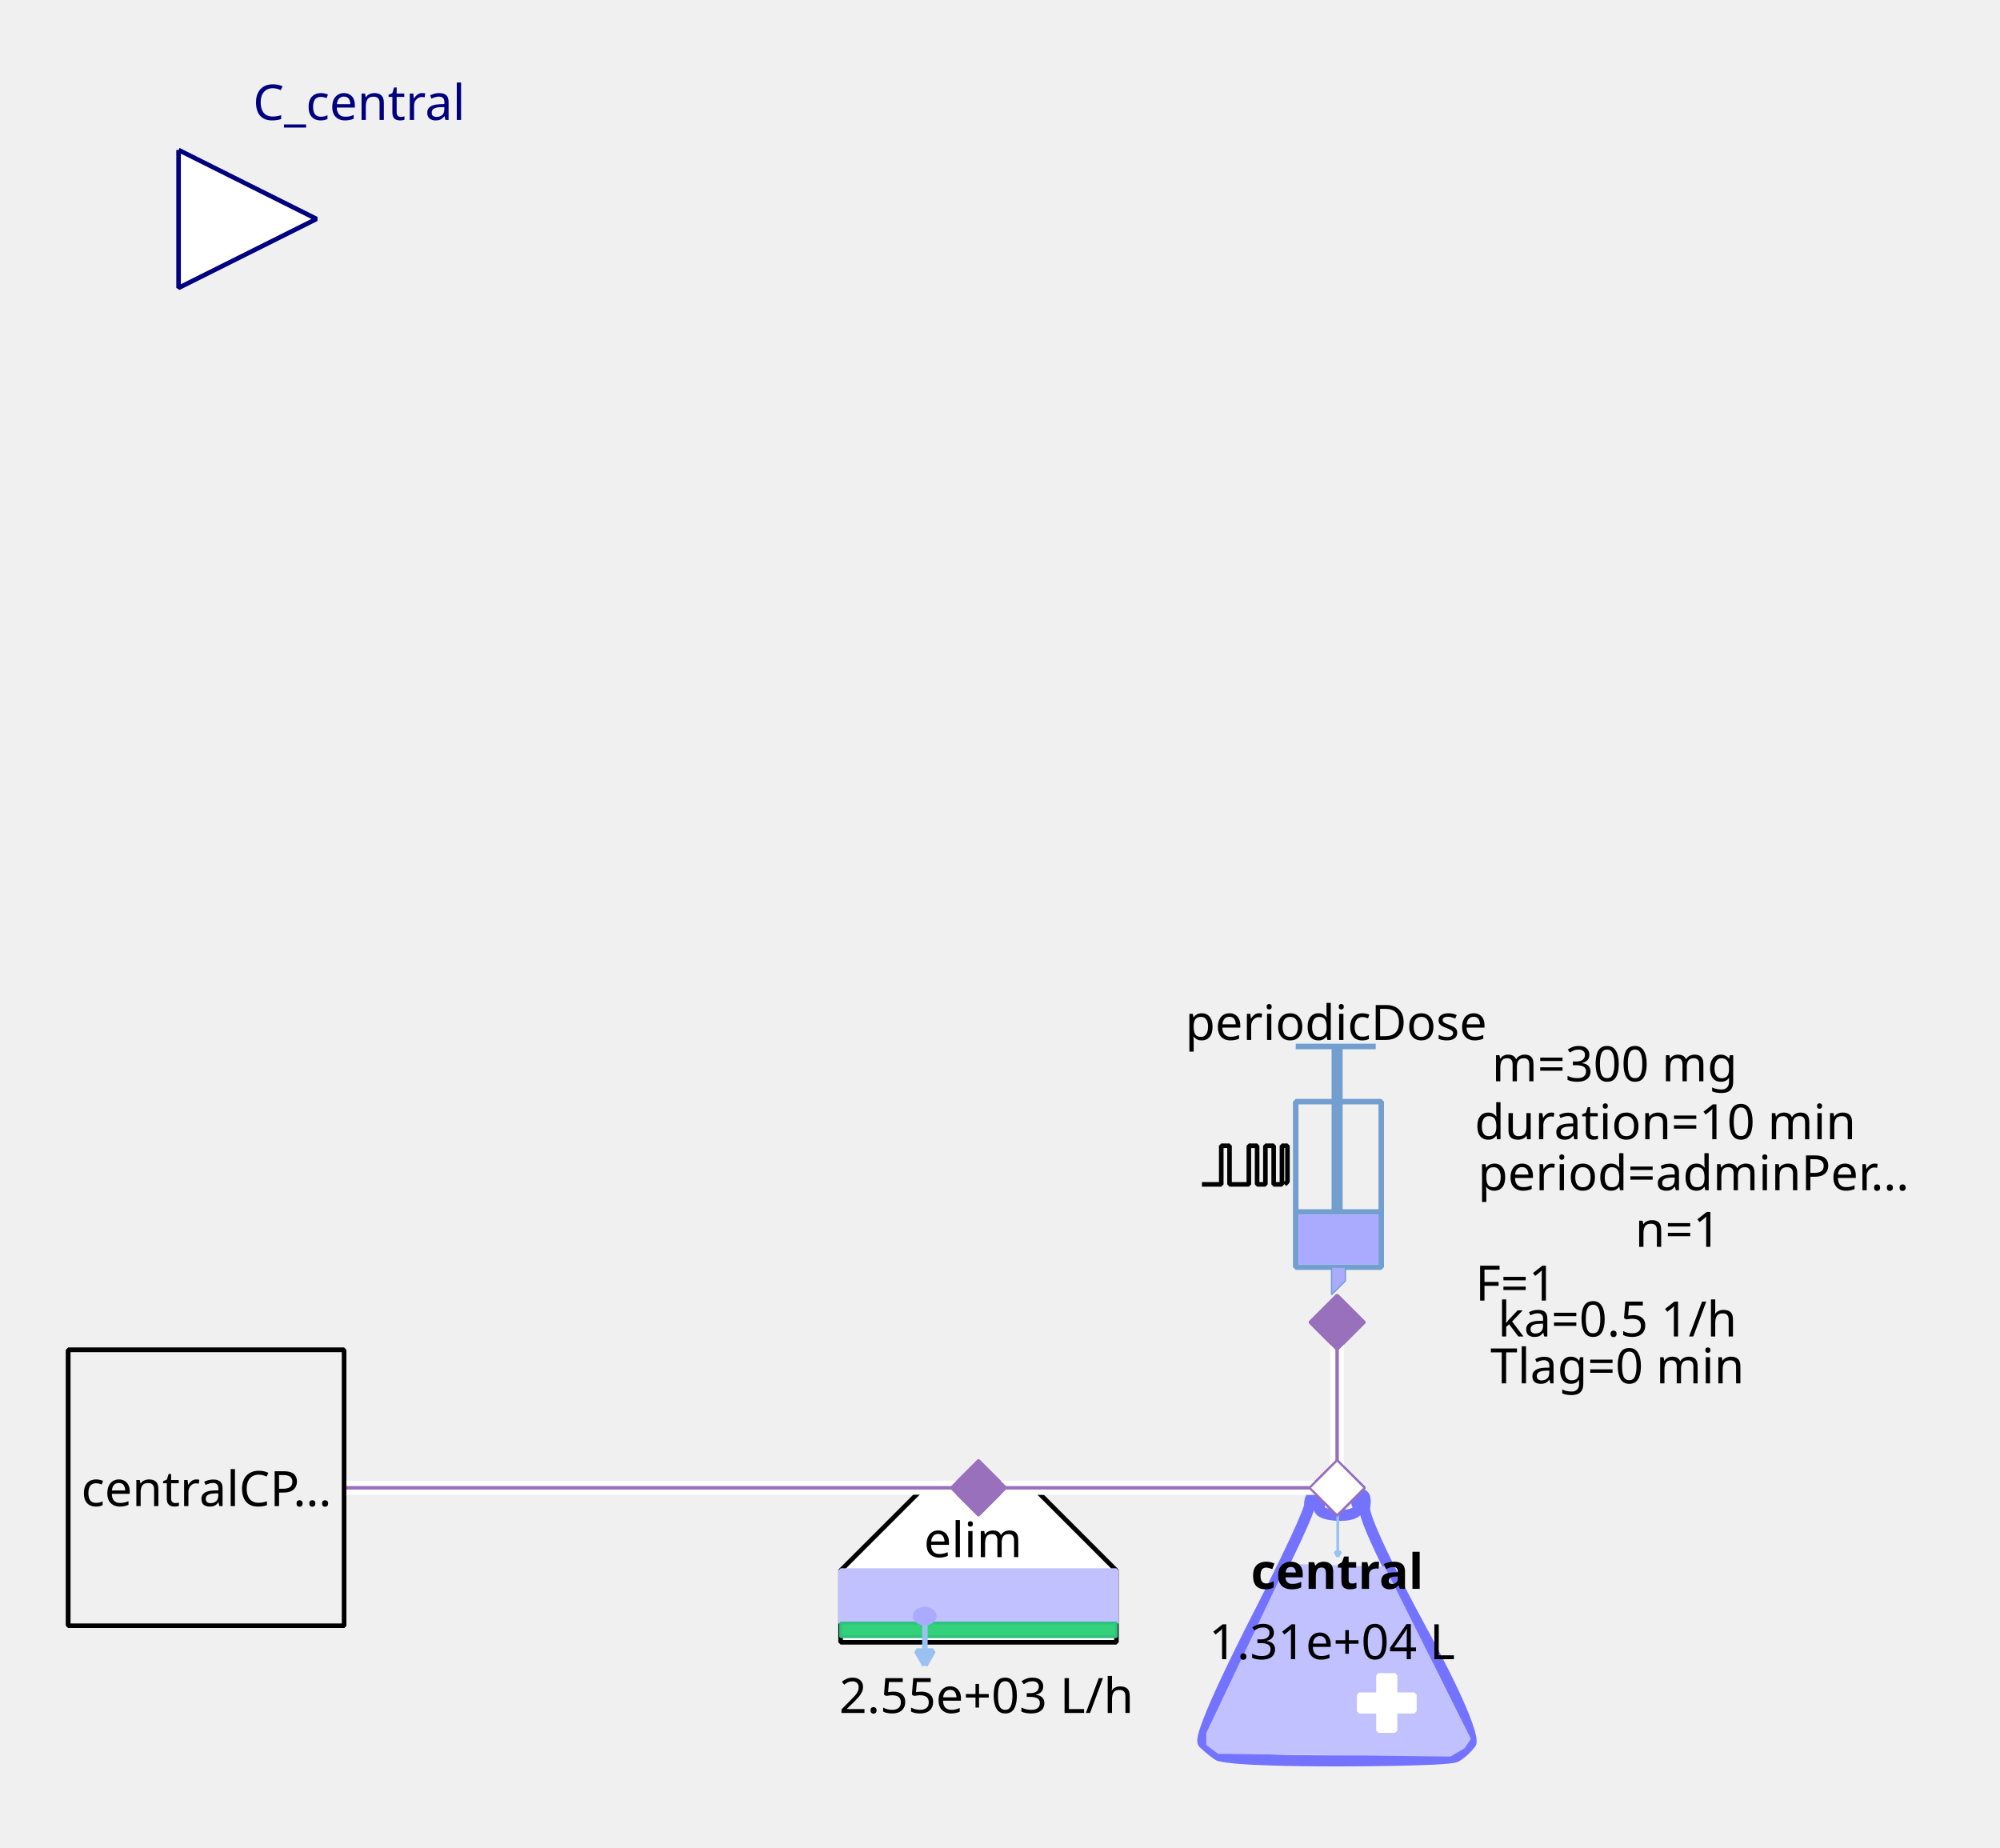
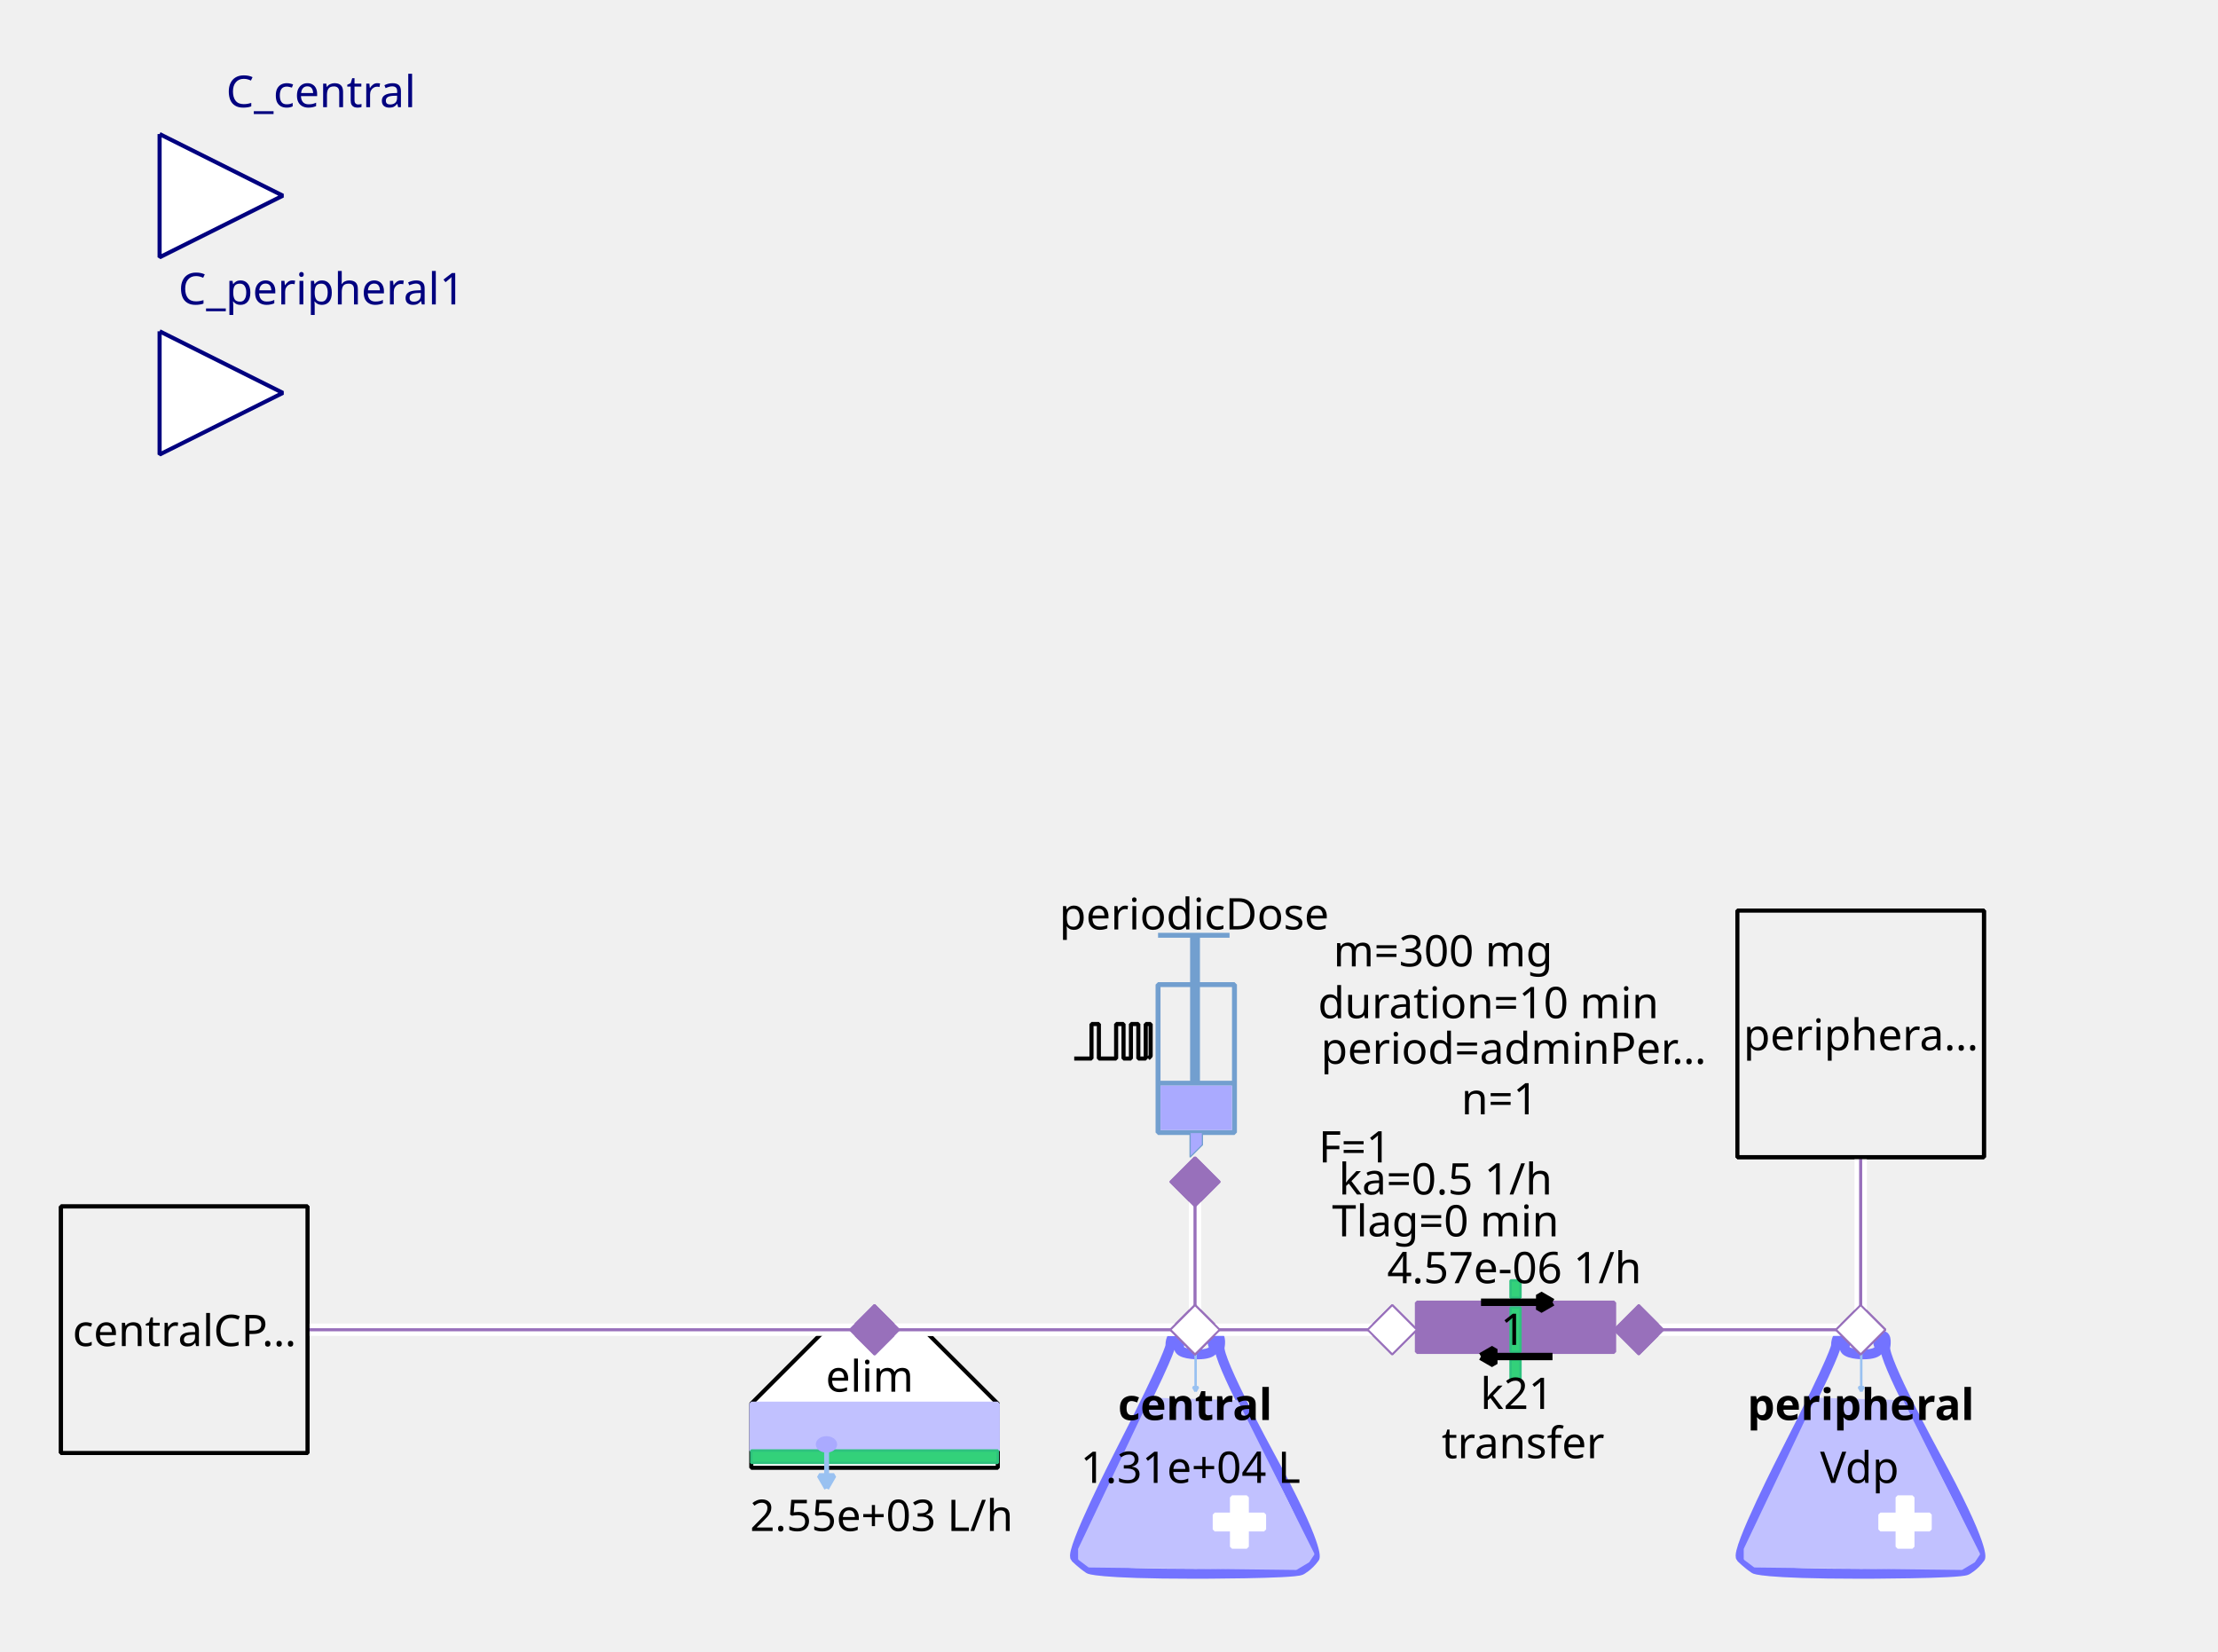
- <svg xmlns="http://www.w3.org/2000/svg" width="115.711mm" height="106.892mm" viewBox="0 0 328 303" version="1.2" baseProfile="tiny">
+ <svg xmlns="http://www.w3.org/2000/svg" width="143.581mm" height="106.892mm" viewBox="0 0 407 303" version="1.2" baseProfile="tiny">
  <defs>
</defs>
  <g fill="none" stroke="black" stroke-width="1" fill-rule="evenodd" stroke-linecap="square" stroke-linejoin="bevel">
    <g fill="none" stroke="#7373ff" stroke-opacity="1" stroke-width="8" stroke-linecap="butt" stroke-linejoin="miter" stroke-miterlimit="1" transform="matrix(0.22619,0,0,-0.22619,219.06,266.619)" font-family="Sans" font-size="10" font-weight="400" font-style="normal">
      <path vector-effect="none" fill-rule="evenodd" d="M-19,87 C-19,87 -19,80 -60,0 C-60,0 -101,-80 -96,-85 C-96,-85 -91,-90 -85,-94 C-85,-94 -79,-98 1,-98 C1,-98 81,-98 87,-95 C87,-95 93,-92 98,-85 C98,-85 103,-78 61,-1 C61,-1 19,76 21,86 C21,86 23,96 18,95 C18,95 13,94 16,87 C16,87 19,80 3,80 C3,80 -13,80 -12,86 C-12,86 -11,92 -12,94 C-12,94 -13,96 -16,95 C-16,95 -19,94 -19,87 " />
    </g>
    <g fill="#c1c1ff" fill-opacity="1" stroke="#c1c1ff" stroke-opacity="1" stroke-width="1.75" stroke-linecap="butt" stroke-linejoin="miter" stroke-miterlimit="1" transform="matrix(0.22619,0,0,-0.22619,219.06,272.5)" font-family="Sans" font-size="10" font-weight="400" font-style="normal">
      <path vector-effect="none" fill-rule="evenodd" d="M-35,70 L-93,-52 L-93,-60 L-85,-66 L83,-68 L93,-62 L97,-56 L35,68 L-35,70" />
    </g>
    <g fill="#ffffff" fill-opacity="1" stroke="#ffffff" stroke-opacity="1" stroke-width="1" stroke-linecap="butt" stroke-linejoin="miter" stroke-miterlimit="1" transform="matrix(0.22619,0,0,0.22619,227.429,279.286)" font-family="Sans" font-size="10" font-weight="400" font-style="normal">
      <rect vector-effect="non-scaling-stroke" x="-6" y="-20" width="12" height="40" />
    </g>
    <g fill="#ffffff" fill-opacity="1" stroke="#ffffff" stroke-opacity="1" stroke-width="1" stroke-linecap="butt" stroke-linejoin="miter" stroke-miterlimit="1" transform="matrix(0,0.22619,-0.22619,0,227.429,279.286)" font-family="Sans" font-size="10" font-weight="400" font-style="normal">
      <rect vector-effect="non-scaling-stroke" x="-6" y="-20" width="12" height="40" />
    </g>
    <g fill="none" stroke="#99c1f1" stroke-opacity="1" stroke-width="2" stroke-linecap="butt" stroke-linejoin="miter" stroke-miterlimit="1" transform="matrix(0.22619,0,0,-0.22619,219.392,251.697)" font-family="Sans" font-size="10" font-weight="400" font-style="normal">
      <path vector-effect="none" fill-rule="evenodd" d="M0,16 L0,-16" />
    </g>
    <g fill="#99c1f1" fill-opacity="1" stroke="#99c1f1" stroke-opacity="1" stroke-width="2" stroke-linecap="butt" stroke-linejoin="miter" stroke-miterlimit="1" transform="matrix(0.22619,0,0,-0.22619,219.392,251.697)" font-family="Sans" font-size="10" font-weight="400" font-style="normal">
      <path vector-effect="none" fill-rule="evenodd" d="M0,-16 L2,-12.536 L-2,-12.536 L0,-16" />
    </g>
    <g fill="none" stroke="#000000" stroke-opacity="1" stroke-width="1" stroke-linecap="butt" stroke-linejoin="miter" stroke-miterlimit="1" transform="matrix(1,0,0,1,219.286,257.571)" font-family="Noto Sans" font-size="8" font-weight="700" font-style="normal">
      <text fill="#000000" fill-opacity="1" stroke="none" xml:space="preserve" x="-14.141" y="3" font-family="Noto Sans" font-size="8" font-weight="700" font-style="normal">central</text>
    </g>
    <g fill="none" stroke="#000000" stroke-opacity="1" stroke-width="1" stroke-linecap="butt" stroke-linejoin="miter" stroke-miterlimit="1" transform="matrix(1,0,0,1,219.06,269.107)" font-family="Noto Sans" font-size="8" font-weight="400" font-style="normal">
      <text fill="#000000" fill-opacity="1" stroke="none" xml:space="preserve" x="-0.606" y="3" font-family="Noto Sans" font-size="8" font-weight="400" font-style="normal" text-anchor="middle">1.31e+04 L</text>
    </g>
    <g fill="#ffffff" fill-opacity="1" stroke="#9870bb" stroke-opacity="1" stroke-width="8" stroke-linecap="butt" stroke-linejoin="miter" stroke-miterlimit="1" transform="matrix(0.0452381,0,0,-0.0452381,219.286,244)" font-family="Sans" font-size="10" font-weight="400" font-style="normal">
      <path vector-effect="none" fill-rule="evenodd" d="M-100,0 L0,100 L100,0 L0,-100 L-100,0" />
    </g>
    <g fill="#ffffff" fill-opacity="1" stroke="#000000" stroke-opacity="1" stroke-width="1" stroke-linecap="butt" stroke-linejoin="miter" stroke-miterlimit="1" transform="matrix(0.22619,0,0,-0.22619,160.476,266.619)" font-family="Sans" font-size="10" font-weight="400" font-style="normal">
      <path vector-effect="non-scaling-stroke" fill-rule="evenodd" d="M-40,100 L40,100 L100,40 L100,-12 L80,-12 L-76,-12 L-100,-12 L-100,40 L-100,40 L-40,100" />
    </g>
    <g fill="none" stroke="#000000" stroke-opacity="1" stroke-width="1" stroke-linecap="butt" stroke-linejoin="miter" stroke-miterlimit="1" transform="matrix(1,0,0,1,159.571,252.369)" font-family="Noto Sans" font-size="8" font-weight="400" font-style="normal">
      <text fill="#000000" fill-opacity="1" stroke="none" xml:space="preserve" x="-8.047" y="3" font-family="Noto Sans" font-size="8" font-weight="400" font-style="normal">elim</text>
    </g>
    <g fill="#c1c1ff" fill-opacity="1" stroke="#c1c1ff" stroke-opacity="1" stroke-width="1" stroke-linecap="butt" stroke-linejoin="miter" stroke-miterlimit="1" transform="matrix(0.22619,0,0,0.22619,160.476,261.869)" font-family="Sans" font-size="10" font-weight="400" font-style="normal">
      <rect vector-effect="non-scaling-stroke" x="-100" y="-19" width="200" height="38" />
    </g>
    <g fill="#33d17a" fill-opacity="1" stroke="#2ec27e" stroke-opacity="1" stroke-width="2" stroke-linecap="butt" stroke-linejoin="miter" stroke-miterlimit="1" transform="matrix(0.22619,0,0,0.22619,160.476,267.298)" font-family="Sans" font-size="10" font-weight="400" font-style="normal">
      <rect x="-100" y="-5" width="200" height="10" />
    </g>
    <g fill="none" stroke="#99c1f1" stroke-opacity="1" stroke-width="4" stroke-linecap="butt" stroke-linejoin="miter" stroke-miterlimit="1" transform="matrix(0.22619,0,0,-0.22619,151.683,269.496)" font-family="Sans" font-size="10" font-weight="400" font-style="normal">
      <path vector-effect="none" fill-rule="evenodd" d="M0,16 L0,-16" />
    </g>
    <g fill="#99c1f1" fill-opacity="1" stroke="#99c1f1" stroke-opacity="1" stroke-width="4" stroke-linecap="butt" stroke-linejoin="miter" stroke-miterlimit="1" transform="matrix(0.22619,0,0,-0.22619,151.683,269.496)" font-family="Sans" font-size="10" font-weight="400" font-style="normal">
      <path vector-effect="none" fill-rule="evenodd" d="M0,-16 L6,-5.608 L-6,-5.608 L0,-16" />
    </g>
    <g fill="#aaaaff" fill-opacity="1" stroke="#aaaaff" stroke-opacity="1" stroke-width="1" stroke-linecap="butt" stroke-linejoin="miter" stroke-miterlimit="1" transform="matrix(0.22619,0,0,-0.22619,151.655,265.036)" font-family="Sans" font-size="10" font-weight="400" font-style="normal">
      <path vector-effect="non-scaling-stroke" fill-rule="evenodd" d="M7,0 C7,-2.761 3.866,-5 0,-5 C-3.866,-5 -7,-2.761 -7,0 C-7,2.761 -3.866,5 0,5 C3.866,5 7,2.761 7,0 " />
    </g>
    <g fill="none" stroke="#000000" stroke-opacity="1" stroke-width="1" stroke-linecap="butt" stroke-linejoin="miter" stroke-miterlimit="1" transform="matrix(1,0,0,1,161.155,277.929)" font-family="Noto Sans" font-size="8" font-weight="400" font-style="normal">
      <text fill="#000000" fill-opacity="1" stroke="none" xml:space="preserve" x="0.613" y="3" font-family="Noto Sans" font-size="8" font-weight="400" font-style="normal" text-anchor="middle">2.55e+03 L/h</text>
    </g>
    <g fill="#9870bb" fill-opacity="1" stroke="#9870bb" stroke-opacity="1" stroke-width="8" stroke-linecap="butt" stroke-linejoin="miter" stroke-miterlimit="1" transform="matrix(0.0452381,0,0,-0.0452381,160.476,244)" font-family="Sans" font-size="10" font-weight="400" font-style="normal">
      <path vector-effect="none" fill-rule="evenodd" d="M-100,0 L0,100 L100,0 L0,-100 L-100,0" />
    </g>
    <g fill="none" stroke="#729fcf" stroke-opacity="1" stroke-width="4" stroke-linecap="butt" stroke-linejoin="miter" stroke-miterlimit="1" transform="matrix(0.22619,0,0,0.22619,215.214,195.595)" font-family="Sans" font-size="10" font-weight="400" font-style="normal">
      <rect x="-12" y="-66" width="62" height="120" />
    </g>
    <g fill="none" stroke="#729fcf" stroke-opacity="1" stroke-width="8" stroke-linecap="butt" stroke-linejoin="miter" stroke-miterlimit="1" transform="matrix(0.22619,0,0,-0.22619,219.286,176.369)" font-family="Sans" font-size="10" font-weight="400" font-style="normal">
      <path vector-effect="none" fill-rule="evenodd" d="M0,21 L0,-99" />
    </g>
    <g fill="none" stroke="#729fcf" stroke-opacity="1" stroke-width="4" stroke-linecap="butt" stroke-linejoin="miter" stroke-miterlimit="1" transform="matrix(0.22619,0,0,-0.22619,219.06,171.619)" font-family="Sans" font-size="10" font-weight="400" font-style="normal">
      <path vector-effect="none" fill-rule="evenodd" d="M-29,0 L29,0" />
    </g>
    <g fill="none" stroke="#729fcf" stroke-opacity="1" stroke-width="4" stroke-linecap="butt" stroke-linejoin="miter" stroke-miterlimit="1" transform="matrix(0.22619,0,0,-0.22619,219.512,198.762)" font-family="Sans" font-size="10" font-weight="400" font-style="normal">
      <path vector-effect="none" fill-rule="evenodd" d="M-31,0 L31,0" />
    </g>
    <g fill="#aaaaff" fill-opacity="1" stroke="none" transform="matrix(0.22619,0,0,0.22619,219.512,203.286)" font-family="Sans" font-size="10" font-weight="400" font-style="normal">
      <rect vector-effect="non-scaling-stroke" x="-29" y="-18" width="58" height="36" />
    </g>
    <g fill="none" stroke="#000000" stroke-opacity="1" stroke-width="1" stroke-linecap="butt" stroke-linejoin="miter" stroke-miterlimit="1" transform="matrix(1,0,0,1,219.06,167.548)" font-family="Noto Sans" font-size="8" font-weight="400" font-style="normal">
      <text fill="#000000" fill-opacity="1" stroke="none" xml:space="preserve" x="-24.688" y="3" font-family="Noto Sans" font-size="8" font-weight="400" font-style="normal">periodicDose</text>
    </g>
    <g fill="#aaaaff" fill-opacity="1" stroke="#729fcf" stroke-opacity="1" stroke-width="1" stroke-linecap="butt" stroke-linejoin="miter" stroke-miterlimit="1" transform="matrix(0.22619,0,0,-0.22619,218.833,210.071)" font-family="Sans" font-size="10" font-weight="400" font-style="normal">
      <path vector-effect="none" fill-rule="evenodd" d="M-2,10 L-2,-10 L8,0 L8,10 L-2,10" />
    </g>
    <g fill="none" stroke="#000000" stroke-opacity="1" stroke-width="1" stroke-linecap="butt" stroke-linejoin="miter" stroke-miterlimit="1" transform="matrix(1,0,0,1,277.869,174.333)" font-family="Noto Sans" font-size="8" font-weight="400" font-style="normal">
      <text fill="#000000" fill-opacity="1" stroke="none" xml:space="preserve" x="-13.073" y="3" font-family="Noto Sans" font-size="8" font-weight="400" font-style="normal" text-anchor="middle">m=300 mg</text>
    </g>
    <g fill="none" stroke="#000000" stroke-opacity="1" stroke-width="1" stroke-linecap="butt" stroke-linejoin="miter" stroke-miterlimit="1" transform="matrix(1,0,0,1,278.774,192.202)" font-family="Noto Sans" font-size="8" font-weight="400" font-style="normal">
      <text fill="#000000" fill-opacity="1" stroke="none" xml:space="preserve" x="-36.406" y="3" font-family="Noto Sans" font-size="8" font-weight="400" font-style="normal">period=adminPer…</text>
    </g>
    <g fill="none" stroke="#000000" stroke-opacity="1" stroke-width="1" stroke-linecap="butt" stroke-linejoin="miter" stroke-miterlimit="1" transform="matrix(1,0,0,1,277.869,183.833)" font-family="Noto Sans" font-size="8" font-weight="400" font-style="normal">
      <text fill="#000000" fill-opacity="1" stroke="none" xml:space="preserve" x="-4.753" y="3" font-family="Noto Sans" font-size="8" font-weight="400" font-style="normal" text-anchor="middle">duration=10 min</text>
    </g>
    <g fill="none" stroke="#000000" stroke-opacity="1" stroke-width="1" stroke-linecap="butt" stroke-linejoin="miter" stroke-miterlimit="1" transform="matrix(1,0,0,1,278.548,201.476)" font-family="Noto Sans" font-size="8" font-weight="400" font-style="normal">
      <text fill="#000000" fill-opacity="1" stroke="none" xml:space="preserve" x="-3.361" y="3" font-family="Noto Sans" font-size="8" font-weight="400" font-style="normal" text-anchor="middle">n=1</text>
    </g>
    <g fill="none" stroke="#000000" stroke-opacity="1" stroke-width="1" stroke-linecap="butt" stroke-linejoin="miter" stroke-miterlimit="1" transform="matrix(1,0,0,1,270.179,210.298)" font-family="Noto Sans" font-size="8" font-weight="400" font-style="normal">
      <text fill="#000000" fill-opacity="1" stroke="none" xml:space="preserve" x="-21.572" y="3" font-family="Noto Sans" font-size="8" font-weight="400" font-style="normal" text-anchor="middle">F=1</text>
    </g>
    <g fill="none" stroke="#000000" stroke-opacity="1" stroke-width="1" stroke-linecap="butt" stroke-linejoin="miter" stroke-miterlimit="1" transform="matrix(0.22619,0,0,-0.22619,204.131,191.118)" font-family="Sans" font-size="10" font-weight="400" font-style="normal">
      <path vector-effect="non-scaling-stroke" fill-rule="evenodd" d="M-31,-13.793 L-17,-13.793 L-17,14.207 L-11,14.207 L-11,-13.793 L3,-13.793 L3,14.207 L9,14.207 L9,-13.793 L15,-13.793 L15,14.207 L21,14.207 L21,-13.793 L27,-13.793 L27,14.207 L31,14.207 L31,-11.793 L29,-13.793" />
    </g>
    <g fill="none" stroke="#000000" stroke-opacity="1" stroke-width="1" stroke-linecap="butt" stroke-linejoin="miter" stroke-miterlimit="1" transform="matrix(1,0,0,1,270.179,216.179)" font-family="Noto Sans" font-size="8" font-weight="400" font-style="normal">
      <text fill="#000000" fill-opacity="1" stroke="none" xml:space="preserve" x="-4.932" y="3" font-family="Noto Sans" font-size="8" font-weight="400" font-style="normal" text-anchor="middle">ka=0.5 1/h</text>
    </g>
    <g fill="none" stroke="#000000" stroke-opacity="1" stroke-width="1" stroke-linecap="butt" stroke-linejoin="miter" stroke-miterlimit="1" transform="matrix(1,0,0,1,270.179,223.869)" font-family="Noto Sans" font-size="8" font-weight="400" font-style="normal">
      <text fill="#000000" fill-opacity="1" stroke="none" xml:space="preserve" x="-4.932" y="3" font-family="Noto Sans" font-size="8" font-weight="400" font-style="normal" text-anchor="middle">Tlag=0 min</text>
    </g>
    <g fill="#9870bb" fill-opacity="1" stroke="#9870bb" stroke-opacity="1" stroke-width="8" stroke-linecap="butt" stroke-linejoin="miter" stroke-miterlimit="1" transform="matrix(0,0.0452381,0.0452381,0,219.286,216.857)" font-family="Sans" font-size="10" font-weight="400" font-style="normal">
      <path vector-effect="none" fill-rule="evenodd" d="M-100,0 L0,100 L100,0 L0,-100 L-100,0" />
    </g>
    <g fill="#ffffff" fill-opacity="1" stroke="#00007f" stroke-opacity="1" stroke-width="1" stroke-linecap="butt" stroke-linejoin="miter" stroke-miterlimit="1" transform="matrix(0.22619,0,0,-0.22619,51.9048,35.9048)" font-family="Sans" font-size="10" font-weight="400" font-style="normal">
      <path vector-effect="non-scaling-stroke" fill-rule="evenodd" d="M-100,50 L0,0 L-100,-50 L-100,50" />
    </g>
    <g fill="none" stroke="#00007f" stroke-opacity="1" stroke-width="1" stroke-linecap="butt" stroke-linejoin="miter" stroke-miterlimit="1" transform="matrix(1,0,0,1,51.9048,-2.54762)" font-family="Noto Sans" font-size="8.078" font-weight="400" font-style="normal">
      <text fill="#00007f" fill-opacity="1" stroke="none" xml:space="preserve" x="-10.422" y="22.219" font-family="Noto Sans" font-size="8.078" font-weight="400" font-style="normal">C_central</text>
    </g>
    <g fill="#f0f0f0" fill-opacity="1" stroke="#000000" stroke-opacity="1" stroke-width="1" stroke-linecap="butt" stroke-linejoin="miter" stroke-miterlimit="1" transform="matrix(0.22619,0,0,-0.22619,33.8095,244)" font-family="Sans" font-size="10" font-weight="400" font-style="normal">
      <rect vector-effect="non-scaling-stroke" x="-100" y="-100" width="200" height="200" />
    </g>
    <g fill="none" stroke="#000000" stroke-opacity="1" stroke-width="1" stroke-linecap="butt" stroke-linejoin="miter" stroke-miterlimit="1" transform="matrix(1,0,0,1,33.8095,244)" font-family="Noto Sans" font-size="8" font-weight="400" font-style="normal">
      <text fill="#000000" fill-opacity="1" stroke="none" xml:space="preserve" x="-20.484" y="3" font-family="Noto Sans" font-size="8" font-weight="400" font-style="normal">centralCP…</text>
    </g>
+     <g fill="#9870bb" fill-opacity="1" stroke="#9870bb" stroke-opacity="1" stroke-width="1" stroke-linecap="butt" stroke-linejoin="miter" stroke-miterlimit="1" transform="matrix(-0.22619,0,0,-0.22619,278.095,243.548)" font-family="Sans" font-size="10" font-weight="400" font-style="normal">
+       <rect vector-effect="non-scaling-stroke" x="-80" y="-20" width="160" height="40" />
+     </g>
+     <g fill="#33d17a" fill-opacity="1" stroke="#2ec27e" stroke-opacity="1" stroke-width="2" stroke-linecap="butt" stroke-linejoin="miter" stroke-miterlimit="1" transform="matrix(0,-0.22619,0.22619,0,278.095,244)" font-family="Sans" font-size="10" font-weight="400" font-style="normal">
+       <rect x="-18" y="-4" width="36" height="8" />
+     </g>
+     <g fill="none" stroke="#000000" stroke-opacity="1" stroke-width="1" stroke-linecap="butt" stroke-linejoin="miter" stroke-miterlimit="1" transform="matrix(1,0,0,1,279.452,264.583)" font-family="Noto Sans" font-size="8" font-weight="400" font-style="normal">
+       <text fill="#000000" fill-opacity="1" stroke="none" xml:space="preserve" x="-14.906" y="3" font-family="Noto Sans" font-size="8" font-weight="400" font-style="normal">transfer</text>
+     </g>
+     <g fill="#33d17a" fill-opacity="1" stroke="#2ec27e" stroke-opacity="1" stroke-width="2" stroke-linecap="butt" stroke-linejoin="miter" stroke-miterlimit="1" transform="matrix(0,-0.22619,0.22619,0,278.095,236.536)" font-family="Sans" font-size="10" font-weight="400" font-style="normal">
+       <rect x="-7" y="-4" width="14" height="8" />
+     </g>
+     <g fill="#33d17a" fill-opacity="1" stroke="#2ec27e" stroke-opacity="1" stroke-width="2" stroke-linecap="butt" stroke-linejoin="miter" stroke-miterlimit="1" transform="matrix(0,-0.22619,0.22619,0,278.095,251.238)" font-family="Sans" font-size="10" font-weight="400" font-style="normal">
+       <rect x="-8" y="-4" width="16" height="8" />
+     </g>
+     <g fill="none" stroke="#000000" stroke-opacity="1" stroke-width="1" stroke-linecap="butt" stroke-linejoin="miter" stroke-miterlimit="1" transform="matrix(1,0,0,1,274.024,246.94)" font-family="Noto Sans" font-size="8" font-weight="400" font-style="normal">
+       <text fill="#000000" fill-opacity="1" stroke="none" xml:space="preserve" x="1.328" y="-0.156" font-family="Noto Sans" font-size="8" font-weight="400" font-style="normal">1</text>
+     </g>
+     <g fill="none" stroke="#000000" stroke-opacity="1" stroke-width="1" stroke-linecap="butt" stroke-linejoin="miter" stroke-miterlimit="1" transform="matrix(1,0,0,1,278.321,232.464)" font-family="Noto Sans" font-size="8" font-weight="400" font-style="normal">
+       <text fill="#000000" fill-opacity="1" stroke="none" xml:space="preserve" x="-0.447" y="3" font-family="Noto Sans" font-size="8" font-weight="400" font-style="normal" text-anchor="middle">4.57e-06 1/h</text>
+     </g>
+     <g fill="none" stroke="#000000" stroke-opacity="1" stroke-width="1" stroke-linecap="butt" stroke-linejoin="miter" stroke-miterlimit="1" transform="matrix(1,0,0,1,278.321,255.536)" font-family="Noto Sans" font-size="8" font-weight="400" font-style="normal">
+       <text fill="#000000" fill-opacity="1" stroke="none" xml:space="preserve" x="-6.688" y="3" font-family="Noto Sans" font-size="8" font-weight="400" font-style="normal">k21</text>
+     </g>
+     <g fill="#000000" fill-opacity="1" stroke="#000000" stroke-opacity="1" stroke-width="6" stroke-linecap="butt" stroke-linejoin="miter" stroke-miterlimit="1" transform="matrix(0,-0.22619,-0.22619,0,276.738,248.911)" font-family="Sans" font-size="10" font-weight="400" font-style="normal">
+       <path vector-effect="none" fill-rule="evenodd" d="M0,22 L-6,11.608 L6,11.608 L0,22" />
+     </g>
+     <g fill="none" stroke="#000000" stroke-opacity="1" stroke-width="6" stroke-linecap="butt" stroke-linejoin="miter" stroke-miterlimit="1" transform="matrix(0,-0.22619,-0.22619,0,276.738,248.911)" font-family="Sans" font-size="10" font-weight="400" font-style="normal">
+       <path vector-effect="none" fill-rule="evenodd" d="M0,22 L0,-36" />
+     </g>
+     <g fill="#000000" fill-opacity="1" stroke="#000000" stroke-opacity="1" stroke-width="6" stroke-linecap="butt" stroke-linejoin="miter" stroke-miterlimit="1" transform="matrix(0,0.22619,0.22619,0,279.905,238.958)" font-family="Sans" font-size="10" font-weight="400" font-style="normal">
+       <path vector-effect="none" fill-rule="evenodd" d="M0,22 L-6,11.608 L6,11.608 L0,22" />
+     </g>
+     <g fill="none" stroke="#000000" stroke-opacity="1" stroke-width="6" stroke-linecap="butt" stroke-linejoin="miter" stroke-miterlimit="1" transform="matrix(0,0.22619,0.22619,0,279.905,238.958)" font-family="Sans" font-size="10" font-weight="400" font-style="normal">
+       <path vector-effect="none" fill-rule="evenodd" d="M0,22 L0,-36" />
+     </g>
+     <g fill="#ffffff" fill-opacity="1" stroke="#9870bb" stroke-opacity="1" stroke-width="8" stroke-linecap="butt" stroke-linejoin="miter" stroke-miterlimit="1" transform="matrix(-0.0452381,0,0,0.0452381,255.476,244)" font-family="Sans" font-size="10" font-weight="400" font-style="normal">
+       <path vector-effect="none" fill-rule="evenodd" d="M-100,0 L0,100 L100,0 L0,-100 L-100,0" />
+     </g>
+     <g fill="#9870bb" fill-opacity="1" stroke="#9870bb" stroke-opacity="1" stroke-width="8" stroke-linecap="butt" stroke-linejoin="miter" stroke-miterlimit="1" transform="matrix(-0.0452381,0,0,0.0452381,300.714,244)" font-family="Sans" font-size="10" font-weight="400" font-style="normal">
+       <path vector-effect="none" fill-rule="evenodd" d="M-100,0 L0,100 L100,0 L0,-100 L-100,0" />
+     </g>
+     <g fill="none" stroke="#7373ff" stroke-opacity="1" stroke-width="8" stroke-linecap="butt" stroke-linejoin="miter" stroke-miterlimit="1" transform="matrix(0.22619,0,0,-0.22619,341.202,266.619)" font-family="Sans" font-size="10" font-weight="400" font-style="normal">
+       <path vector-effect="none" fill-rule="evenodd" d="M-19,87 C-19,87 -19,80 -60,0 C-60,0 -101,-80 -96,-85 C-96,-85 -91,-90 -85,-94 C-85,-94 -79,-98 1,-98 C1,-98 81,-98 87,-95 C87,-95 93,-92 98,-85 C98,-85 103,-78 61,-1 C61,-1 19,76 21,86 C21,86 23,96 18,95 C18,95 13,94 16,87 C16,87 19,80 3,80 C3,80 -13,80 -12,86 C-12,86 -11,92 -12,94 C-12,94 -13,96 -16,95 C-16,95 -19,94 -19,87 " />
+     </g>
+     <g fill="#c1c1ff" fill-opacity="1" stroke="#c1c1ff" stroke-opacity="1" stroke-width="1.75" stroke-linecap="butt" stroke-linejoin="miter" stroke-miterlimit="1" transform="matrix(0.22619,0,0,-0.22619,341.202,272.5)" font-family="Sans" font-size="10" font-weight="400" font-style="normal">
+       <path vector-effect="none" fill-rule="evenodd" d="M-35,70 L-93,-52 L-93,-60 L-85,-66 L83,-68 L93,-62 L97,-56 L35,68 L-35,70" />
+     </g>
+     <g fill="#ffffff" fill-opacity="1" stroke="#ffffff" stroke-opacity="1" stroke-width="1" stroke-linecap="butt" stroke-linejoin="miter" stroke-miterlimit="1" transform="matrix(0.22619,0,0,0.22619,349.571,279.286)" font-family="Sans" font-size="10" font-weight="400" font-style="normal">
+       <rect vector-effect="non-scaling-stroke" x="-6" y="-20" width="12" height="40" />
+     </g>
+     <g fill="#ffffff" fill-opacity="1" stroke="#ffffff" stroke-opacity="1" stroke-width="1" stroke-linecap="butt" stroke-linejoin="miter" stroke-miterlimit="1" transform="matrix(0,0.22619,-0.22619,0,349.571,279.286)" font-family="Sans" font-size="10" font-weight="400" font-style="normal">
+       <rect vector-effect="non-scaling-stroke" x="-6" y="-20" width="12" height="40" />
+     </g>
+     <g fill="none" stroke="#99c1f1" stroke-opacity="1" stroke-width="2" stroke-linecap="butt" stroke-linejoin="miter" stroke-miterlimit="1" transform="matrix(0.22619,0,0,-0.22619,341.535,251.697)" font-family="Sans" font-size="10" font-weight="400" font-style="normal">
+       <path vector-effect="none" fill-rule="evenodd" d="M0,16 L0,-16" />
+     </g>
+     <g fill="#99c1f1" fill-opacity="1" stroke="#99c1f1" stroke-opacity="1" stroke-width="2" stroke-linecap="butt" stroke-linejoin="miter" stroke-miterlimit="1" transform="matrix(0.22619,0,0,-0.22619,341.535,251.697)" font-family="Sans" font-size="10" font-weight="400" font-style="normal">
+       <path vector-effect="none" fill-rule="evenodd" d="M0,-16 L2,-12.536 L-2,-12.536 L0,-16" />
+     </g>
+     <g fill="none" stroke="#000000" stroke-opacity="1" stroke-width="1" stroke-linecap="butt" stroke-linejoin="miter" stroke-miterlimit="1" transform="matrix(1,0,0,1,341.429,257.571)" font-family="Noto Sans" font-size="8" font-weight="700" font-style="normal">
+       <text fill="#000000" fill-opacity="1" stroke="none" xml:space="preserve" x="-20.797" y="3" font-family="Noto Sans" font-size="8" font-weight="700" font-style="normal">peripheral</text>
+     </g>
+     <g fill="none" stroke="#000000" stroke-opacity="1" stroke-width="1" stroke-linecap="butt" stroke-linejoin="miter" stroke-miterlimit="1" transform="matrix(1,0,0,1,341.202,269.107)" font-family="Noto Sans" font-size="8" font-weight="400" font-style="normal">
+       <text fill="#000000" fill-opacity="1" stroke="none" xml:space="preserve" x="-7.219" y="3" font-family="Noto Sans" font-size="8" font-weight="400" font-style="normal">Vdp</text>
+     </g>
+     <g fill="#ffffff" fill-opacity="1" stroke="#9870bb" stroke-opacity="1" stroke-width="8" stroke-linecap="butt" stroke-linejoin="miter" stroke-miterlimit="1" transform="matrix(0.0452381,0,0,-0.0452381,341.429,244)" font-family="Sans" font-size="10" font-weight="400" font-style="normal">
+       <path vector-effect="none" fill-rule="evenodd" d="M-100,0 L0,100 L100,0 L0,-100 L-100,0" />
+     </g>
+     <g fill="#f0f0f0" fill-opacity="1" stroke="#000000" stroke-opacity="1" stroke-width="1" stroke-linecap="butt" stroke-linejoin="miter" stroke-miterlimit="1" transform="matrix(0.22619,0,0,-0.22619,341.429,189.714)" font-family="Sans" font-size="10" font-weight="400" font-style="normal">
+       <rect vector-effect="non-scaling-stroke" x="-100" y="-100" width="200" height="200" />
+     </g>
+     <g fill="none" stroke="#000000" stroke-opacity="1" stroke-width="1" stroke-linecap="butt" stroke-linejoin="miter" stroke-miterlimit="1" transform="matrix(1,0,0,1,341.429,189.714)" font-family="Noto Sans" font-size="8" font-weight="400" font-style="normal">
+       <text fill="#000000" fill-opacity="1" stroke="none" xml:space="preserve" x="-21.516" y="3" font-family="Noto Sans" font-size="8" font-weight="400" font-style="normal">periphera…</text>
+     </g>
+     <g fill="#ffffff" fill-opacity="1" stroke="#00007f" stroke-opacity="1" stroke-width="1" stroke-linecap="butt" stroke-linejoin="miter" stroke-miterlimit="1" transform="matrix(0.22619,0,0,-0.22619,51.9048,72.0952)" font-family="Sans" font-size="10" font-weight="400" font-style="normal">
+       <path vector-effect="non-scaling-stroke" fill-rule="evenodd" d="M-100,50 L0,0 L-100,-50 L-100,50" />
+     </g>
+     <g fill="none" stroke="#00007f" stroke-opacity="1" stroke-width="1" stroke-linecap="butt" stroke-linejoin="miter" stroke-miterlimit="1" transform="matrix(1,0,0,1,51.9048,33.6429)" font-family="Noto Sans" font-size="8.078" font-weight="400" font-style="normal">
+       <text fill="#00007f" fill-opacity="1" stroke="none" xml:space="preserve" x="-19.188" y="22.219" font-family="Noto Sans" font-size="8.078" font-weight="400" font-style="normal">C_peripheral1</text>
+     </g>
    <g fill="#ffffff" fill-opacity="1" stroke="none" transform="matrix(2.2619,0,0,-2.2619,260,244)" font-family="Sans" font-size="10" font-weight="400" font-style="normal">
      <path vector-effect="none" fill-rule="nonzero" d="M-18,0.5 L-44,0.5 L-44.5,0.5 L-44.5,-0.5 L-44,-0.5 L-18,-0.5 L-17.5,-0.5 L-17.5,0.5 L-18,0.5" />
    </g>
    <g fill="none" stroke="#9870bb" stroke-opacity="1" stroke-width="0.25" stroke-linecap="butt" stroke-linejoin="miter" stroke-miterlimit="1" transform="matrix(2.2619,0,0,-2.2619,260,244)" font-family="Sans" font-size="10" font-weight="400" font-style="normal">
      <path vector-effect="none" fill-rule="evenodd" d="M-18,0 L-44,0" />
    </g>
    <g fill="#9870bb" fill-opacity="1" stroke="#9870bb" stroke-opacity="1" stroke-width="8" stroke-linecap="butt" stroke-linejoin="miter" stroke-miterlimit="1" transform="matrix(0.0452381,0,0,-0.0452381,160.476,244)" font-family="Sans" font-size="10" font-weight="400" font-style="normal">
      <path vector-effect="none" fill-rule="evenodd" d="M-100,0 L0,100 L100,0 L0,-100 L-100,0" />
    </g>
    <g fill="#ffffff" fill-opacity="1" stroke="#9870bb" stroke-opacity="1" stroke-width="8" stroke-linecap="butt" stroke-linejoin="miter" stroke-miterlimit="1" transform="matrix(0.0452381,0,0,-0.0452381,219.286,244)" font-family="Sans" font-size="10" font-weight="400" font-style="normal">
      <path vector-effect="none" fill-rule="evenodd" d="M-100,0 L0,100 L100,0 L0,-100 L-100,0" />
    </g>
    <g fill="#ffffff" fill-opacity="1" stroke="none" transform="matrix(2.2619,0,0,-2.2619,260,244)" font-family="Sans" font-size="10" font-weight="400" font-style="normal">
      <path vector-effect="none" fill-rule="nonzero" d="M-18.5,12 L-18.5,0 L-18.5,-0.5 L-17.5,-0.5 L-17.5,0 L-17.5,12 L-17.5,12.5 L-18.5,12.5 L-18.5,12" />
    </g>
    <g fill="none" stroke="#9870bb" stroke-opacity="1" stroke-width="0.25" stroke-linecap="butt" stroke-linejoin="miter" stroke-miterlimit="1" transform="matrix(2.2619,0,0,-2.2619,260,244)" font-family="Sans" font-size="10" font-weight="400" font-style="normal">
      <path vector-effect="none" fill-rule="evenodd" d="M-18,12 L-18,0" />
    </g>
    <g fill="#9870bb" fill-opacity="1" stroke="#9870bb" stroke-opacity="1" stroke-width="8" stroke-linecap="butt" stroke-linejoin="miter" stroke-miterlimit="1" transform="matrix(0,0.0452381,0.0452381,0,219.286,216.857)" font-family="Sans" font-size="10" font-weight="400" font-style="normal">
      <path vector-effect="none" fill-rule="evenodd" d="M-100,0 L0,100 L100,0 L0,-100 L-100,0" />
    </g>
    <g fill="#ffffff" fill-opacity="1" stroke="#9870bb" stroke-opacity="1" stroke-width="8" stroke-linecap="butt" stroke-linejoin="miter" stroke-miterlimit="1" transform="matrix(0.0452381,0,0,-0.0452381,219.286,244)" font-family="Sans" font-size="10" font-weight="400" font-style="normal">
      <path vector-effect="none" fill-rule="evenodd" d="M-100,0 L0,100 L100,0 L0,-100 L-100,0" />
    </g>
    <g fill="#ffffff" fill-opacity="1" stroke="none" transform="matrix(2.2619,0,0,-2.2619,260,244)" font-family="Sans" font-size="10" font-weight="400" font-style="normal">
      <path vector-effect="none" fill-rule="nonzero" d="M-18,0.5 L-100,0.5 L-100.5,0.5 L-100.5,-0.5 L-100,-0.5 L-18,-0.5 L-17.5,-0.5 L-17.5,0.5 L-18,0.5" />
    </g>
    <g fill="none" stroke="#9870bb" stroke-opacity="1" stroke-width="0.25" stroke-linecap="butt" stroke-linejoin="miter" stroke-miterlimit="1" transform="matrix(2.2619,0,0,-2.2619,260,244)" font-family="Sans" font-size="10" font-weight="400" font-style="normal">
      <path vector-effect="none" fill-rule="evenodd" d="M-18,0 L-100,0" />
    </g>
    <g fill="#f0f0f0" fill-opacity="1" stroke="#000000" stroke-opacity="1" stroke-width="1" stroke-linecap="butt" stroke-linejoin="miter" stroke-miterlimit="1" transform="matrix(0.22619,0,0,-0.22619,33.8095,244)" font-family="Sans" font-size="10" font-weight="400" font-style="normal">
      <rect vector-effect="non-scaling-stroke" x="-100" y="-100" width="200" height="200" />
    </g>
    <g fill="none" stroke="#000000" stroke-opacity="1" stroke-width="1" stroke-linecap="butt" stroke-linejoin="miter" stroke-miterlimit="1" transform="matrix(1,0,0,1,33.8095,244)" font-family="Noto Sans" font-size="8" font-weight="400" font-style="normal">
      <text fill="#000000" fill-opacity="1" stroke="none" xml:space="preserve" x="-20.484" y="3" font-family="Noto Sans" font-size="8" font-weight="400" font-style="normal">centralCP…</text>
    </g>
    <g fill="#9870bb" fill-opacity="1" stroke="#9870bb" stroke-opacity="1" stroke-width="8" stroke-linecap="butt" stroke-linejoin="miter" stroke-miterlimit="1" transform="matrix(0.0452381,0,0,-0.0452381,160.476,244)" font-family="Sans" font-size="10" font-weight="400" font-style="normal">
      <path vector-effect="none" fill-rule="evenodd" d="M-100,0 L0,100 L100,0 L0,-100 L-100,0" />
    </g>
    <g fill="#ffffff" fill-opacity="1" stroke="#9870bb" stroke-opacity="1" stroke-width="8" stroke-linecap="butt" stroke-linejoin="miter" stroke-miterlimit="1" transform="matrix(0.0452381,0,0,-0.0452381,219.286,244)" font-family="Sans" font-size="10" font-weight="400" font-style="normal">
      <path vector-effect="none" fill-rule="evenodd" d="M-100,0 L0,100 L100,0 L0,-100 L-100,0" />
    </g>
+     <g fill="#ffffff" fill-opacity="1" stroke="none" transform="matrix(2.2619,0,0,-2.2619,260,244)" font-family="Sans" font-size="10" font-weight="400" font-style="normal">
+       <path vector-effect="none" fill-rule="nonzero" d="M-2,0.5 L-18,0.5 L-18.5,0.5 L-18.5,-0.5 L-18,-0.5 L-2,-0.5 L-1.5,-0.5 L-1.5,0.5 L-2,0.5" />
+     </g>
+     <g fill="none" stroke="#9870bb" stroke-opacity="1" stroke-width="0.25" stroke-linecap="butt" stroke-linejoin="miter" stroke-miterlimit="1" transform="matrix(2.2619,0,0,-2.2619,260,244)" font-family="Sans" font-size="10" font-weight="400" font-style="normal">
+       <path vector-effect="none" fill-rule="evenodd" d="M-2,0 L-18,0" />
+     </g>
+     <g fill="#ffffff" fill-opacity="1" stroke="#9870bb" stroke-opacity="1" stroke-width="8" stroke-linecap="butt" stroke-linejoin="miter" stroke-miterlimit="1" transform="matrix(-0.0452381,0,0,0.0452381,255.476,244)" font-family="Sans" font-size="10" font-weight="400" font-style="normal">
+       <path vector-effect="none" fill-rule="evenodd" d="M-100,0 L0,100 L100,0 L0,-100 L-100,0" />
+     </g>
+     <g fill="#ffffff" fill-opacity="1" stroke="#9870bb" stroke-opacity="1" stroke-width="8" stroke-linecap="butt" stroke-linejoin="miter" stroke-miterlimit="1" transform="matrix(0.0452381,0,0,-0.0452381,219.286,244)" font-family="Sans" font-size="10" font-weight="400" font-style="normal">
+       <path vector-effect="none" fill-rule="evenodd" d="M-100,0 L0,100 L100,0 L0,-100 L-100,0" />
+     </g>
+     <g fill="#ffffff" fill-opacity="1" stroke="none" transform="matrix(2.2619,0,0,-2.2619,260,244)" font-family="Sans" font-size="10" font-weight="400" font-style="normal">
+       <path vector-effect="none" fill-rule="nonzero" d="M18,-0.5 L36,-0.5 L36.5,-0.5 L36.5,0.5 L36,0.5 L18,0.5 L17.5,0.5 L17.5,-0.5 L18,-0.5" />
+     </g>
+     <g fill="none" stroke="#9870bb" stroke-opacity="1" stroke-width="0.25" stroke-linecap="butt" stroke-linejoin="miter" stroke-miterlimit="1" transform="matrix(2.2619,0,0,-2.2619,260,244)" font-family="Sans" font-size="10" font-weight="400" font-style="normal">
+       <path vector-effect="none" fill-rule="evenodd" d="M18,0 L36,0" />
+     </g>
+     <g fill="#ffffff" fill-opacity="1" stroke="#9870bb" stroke-opacity="1" stroke-width="8" stroke-linecap="butt" stroke-linejoin="miter" stroke-miterlimit="1" transform="matrix(0.0452381,0,0,-0.0452381,341.429,244)" font-family="Sans" font-size="10" font-weight="400" font-style="normal">
+       <path vector-effect="none" fill-rule="evenodd" d="M-100,0 L0,100 L100,0 L0,-100 L-100,0" />
+     </g>
+     <g fill="#9870bb" fill-opacity="1" stroke="#9870bb" stroke-opacity="1" stroke-width="8" stroke-linecap="butt" stroke-linejoin="miter" stroke-miterlimit="1" transform="matrix(-0.0452381,0,0,0.0452381,300.714,244)" font-family="Sans" font-size="10" font-weight="400" font-style="normal">
+       <path vector-effect="none" fill-rule="evenodd" d="M-100,0 L0,100 L100,0 L0,-100 L-100,0" />
+     </g>
+     <g fill="#ffffff" fill-opacity="1" stroke="none" transform="matrix(2.2619,0,0,-2.2619,260,244)" font-family="Sans" font-size="10" font-weight="400" font-style="normal">
+       <path vector-effect="none" fill-rule="nonzero" d="M36.5,0 L36.5,24 L36.5,24.5 L35.5,24.5 L35.5,24 L35.5,0 L35.5,-0.5 L36.5,-0.5 L36.5,0" />
+     </g>
+     <g fill="none" stroke="#9870bb" stroke-opacity="1" stroke-width="0.25" stroke-linecap="butt" stroke-linejoin="miter" stroke-miterlimit="1" transform="matrix(2.2619,0,0,-2.2619,260,244)" font-family="Sans" font-size="10" font-weight="400" font-style="normal">
+       <path vector-effect="none" fill-rule="evenodd" d="M36,0 L36,24" />
+     </g>
+     <g fill="#f0f0f0" fill-opacity="1" stroke="#000000" stroke-opacity="1" stroke-width="1" stroke-linecap="butt" stroke-linejoin="miter" stroke-miterlimit="1" transform="matrix(0.22619,0,0,-0.22619,341.429,189.714)" font-family="Sans" font-size="10" font-weight="400" font-style="normal">
+       <rect vector-effect="non-scaling-stroke" x="-100" y="-100" width="200" height="200" />
+     </g>
+     <g fill="none" stroke="#000000" stroke-opacity="1" stroke-width="1" stroke-linecap="butt" stroke-linejoin="miter" stroke-miterlimit="1" transform="matrix(1,0,0,1,341.429,189.714)" font-family="Noto Sans" font-size="8" font-weight="400" font-style="normal">
+       <text fill="#000000" fill-opacity="1" stroke="none" xml:space="preserve" x="-21.516" y="3" font-family="Noto Sans" font-size="8" font-weight="400" font-style="normal">periphera…</text>
+     </g>
+     <g fill="#ffffff" fill-opacity="1" stroke="#9870bb" stroke-opacity="1" stroke-width="8" stroke-linecap="butt" stroke-linejoin="miter" stroke-miterlimit="1" transform="matrix(0.0452381,0,0,-0.0452381,341.429,244)" font-family="Sans" font-size="10" font-weight="400" font-style="normal">
+       <path vector-effect="none" fill-rule="evenodd" d="M-100,0 L0,100 L100,0 L0,-100 L-100,0" />
+     </g>
    <g fill="none" stroke="#000000" stroke-opacity="0" stroke-width="2" stroke-linecap="square" stroke-linejoin="bevel" transform="matrix(2.2619,0,0,-2.2619,219.286,266.619)" font-family="Sans" font-size="10" font-weight="400" font-style="normal">
      <polyline fill="none" vector-effect="non-scaling-stroke" points="-1,0 1,0 " />
      <polyline fill="none" vector-effect="non-scaling-stroke" points="0,-1 0,1 " />
    </g>
    <g fill="none" stroke="#000000" stroke-opacity="0" stroke-width="2" stroke-linecap="square" stroke-linejoin="bevel" transform="matrix(2.2619,0,0,-2.2619,160.476,266.619)" font-family="Sans" font-size="10" font-weight="400" font-style="normal">
      <polyline fill="none" vector-effect="non-scaling-stroke" points="-1,0 1,0 " />
      <polyline fill="none" vector-effect="non-scaling-stroke" points="0,-1 0,1 " />
    </g>
    <g fill="none" stroke="#000000" stroke-opacity="0" stroke-width="2" stroke-linecap="square" stroke-linejoin="bevel" transform="matrix(2.2619,0,0,-2.2619,219.286,194.238)" font-family="Sans" font-size="10" font-weight="400" font-style="normal">
      <polyline fill="none" vector-effect="non-scaling-stroke" points="-1,0 1,0 " />
      <polyline fill="none" vector-effect="non-scaling-stroke" points="0,-1 0,1 " />
    </g>
    <g fill="none" stroke="#000000" stroke-opacity="0" stroke-width="2" stroke-linecap="square" stroke-linejoin="bevel" transform="matrix(2.2619,0,0,-2.2619,51.9048,35.9048)" font-family="Sans" font-size="10" font-weight="400" font-style="normal">
      <polyline fill="none" vector-effect="non-scaling-stroke" points="-1,0 1,0 " />
      <polyline fill="none" vector-effect="non-scaling-stroke" points="0,-1 0,1 " />
    </g>
    <g fill="none" stroke="#000000" stroke-opacity="0" stroke-width="2" stroke-linecap="square" stroke-linejoin="bevel" transform="matrix(2.2619,0,0,-2.2619,33.8095,244)" font-family="Sans" font-size="10" font-weight="400" font-style="normal">
+       <polyline fill="none" vector-effect="non-scaling-stroke" points="-1,0 1,0 " />
+       <polyline fill="none" vector-effect="non-scaling-stroke" points="0,-1 0,1 " />
+     </g>
+     <g fill="none" stroke="#000000" stroke-opacity="0" stroke-width="2" stroke-linecap="square" stroke-linejoin="bevel" transform="matrix(2.2619,0,0,-2.2619,278.095,244)" font-family="Sans" font-size="10" font-weight="400" font-style="normal">
+       <polyline fill="none" vector-effect="non-scaling-stroke" points="-1,0 1,0 " />
+       <polyline fill="none" vector-effect="non-scaling-stroke" points="0,-1 0,1 " />
+     </g>
+     <g fill="none" stroke="#000000" stroke-opacity="0" stroke-width="2" stroke-linecap="square" stroke-linejoin="bevel" transform="matrix(2.2619,0,0,-2.2619,341.429,266.619)" font-family="Sans" font-size="10" font-weight="400" font-style="normal">
+       <polyline fill="none" vector-effect="non-scaling-stroke" points="-1,0 1,0 " />
+       <polyline fill="none" vector-effect="non-scaling-stroke" points="0,-1 0,1 " />
+     </g>
+     <g fill="none" stroke="#000000" stroke-opacity="0" stroke-width="2" stroke-linecap="square" stroke-linejoin="bevel" transform="matrix(2.2619,0,0,-2.2619,341.429,189.714)" font-family="Sans" font-size="10" font-weight="400" font-style="normal">
+       <polyline fill="none" vector-effect="non-scaling-stroke" points="-1,0 1,0 " />
+       <polyline fill="none" vector-effect="non-scaling-stroke" points="0,-1 0,1 " />
+     </g>
+     <g fill="none" stroke="#000000" stroke-opacity="0" stroke-width="2" stroke-linecap="square" stroke-linejoin="bevel" transform="matrix(2.2619,0,0,-2.2619,51.9048,72.0952)" font-family="Sans" font-size="10" font-weight="400" font-style="normal">
      <polyline fill="none" vector-effect="non-scaling-stroke" points="-1,0 1,0 " />
      <polyline fill="none" vector-effect="non-scaling-stroke" points="0,-1 0,1 " />
    </g>
  </g>
</svg>
